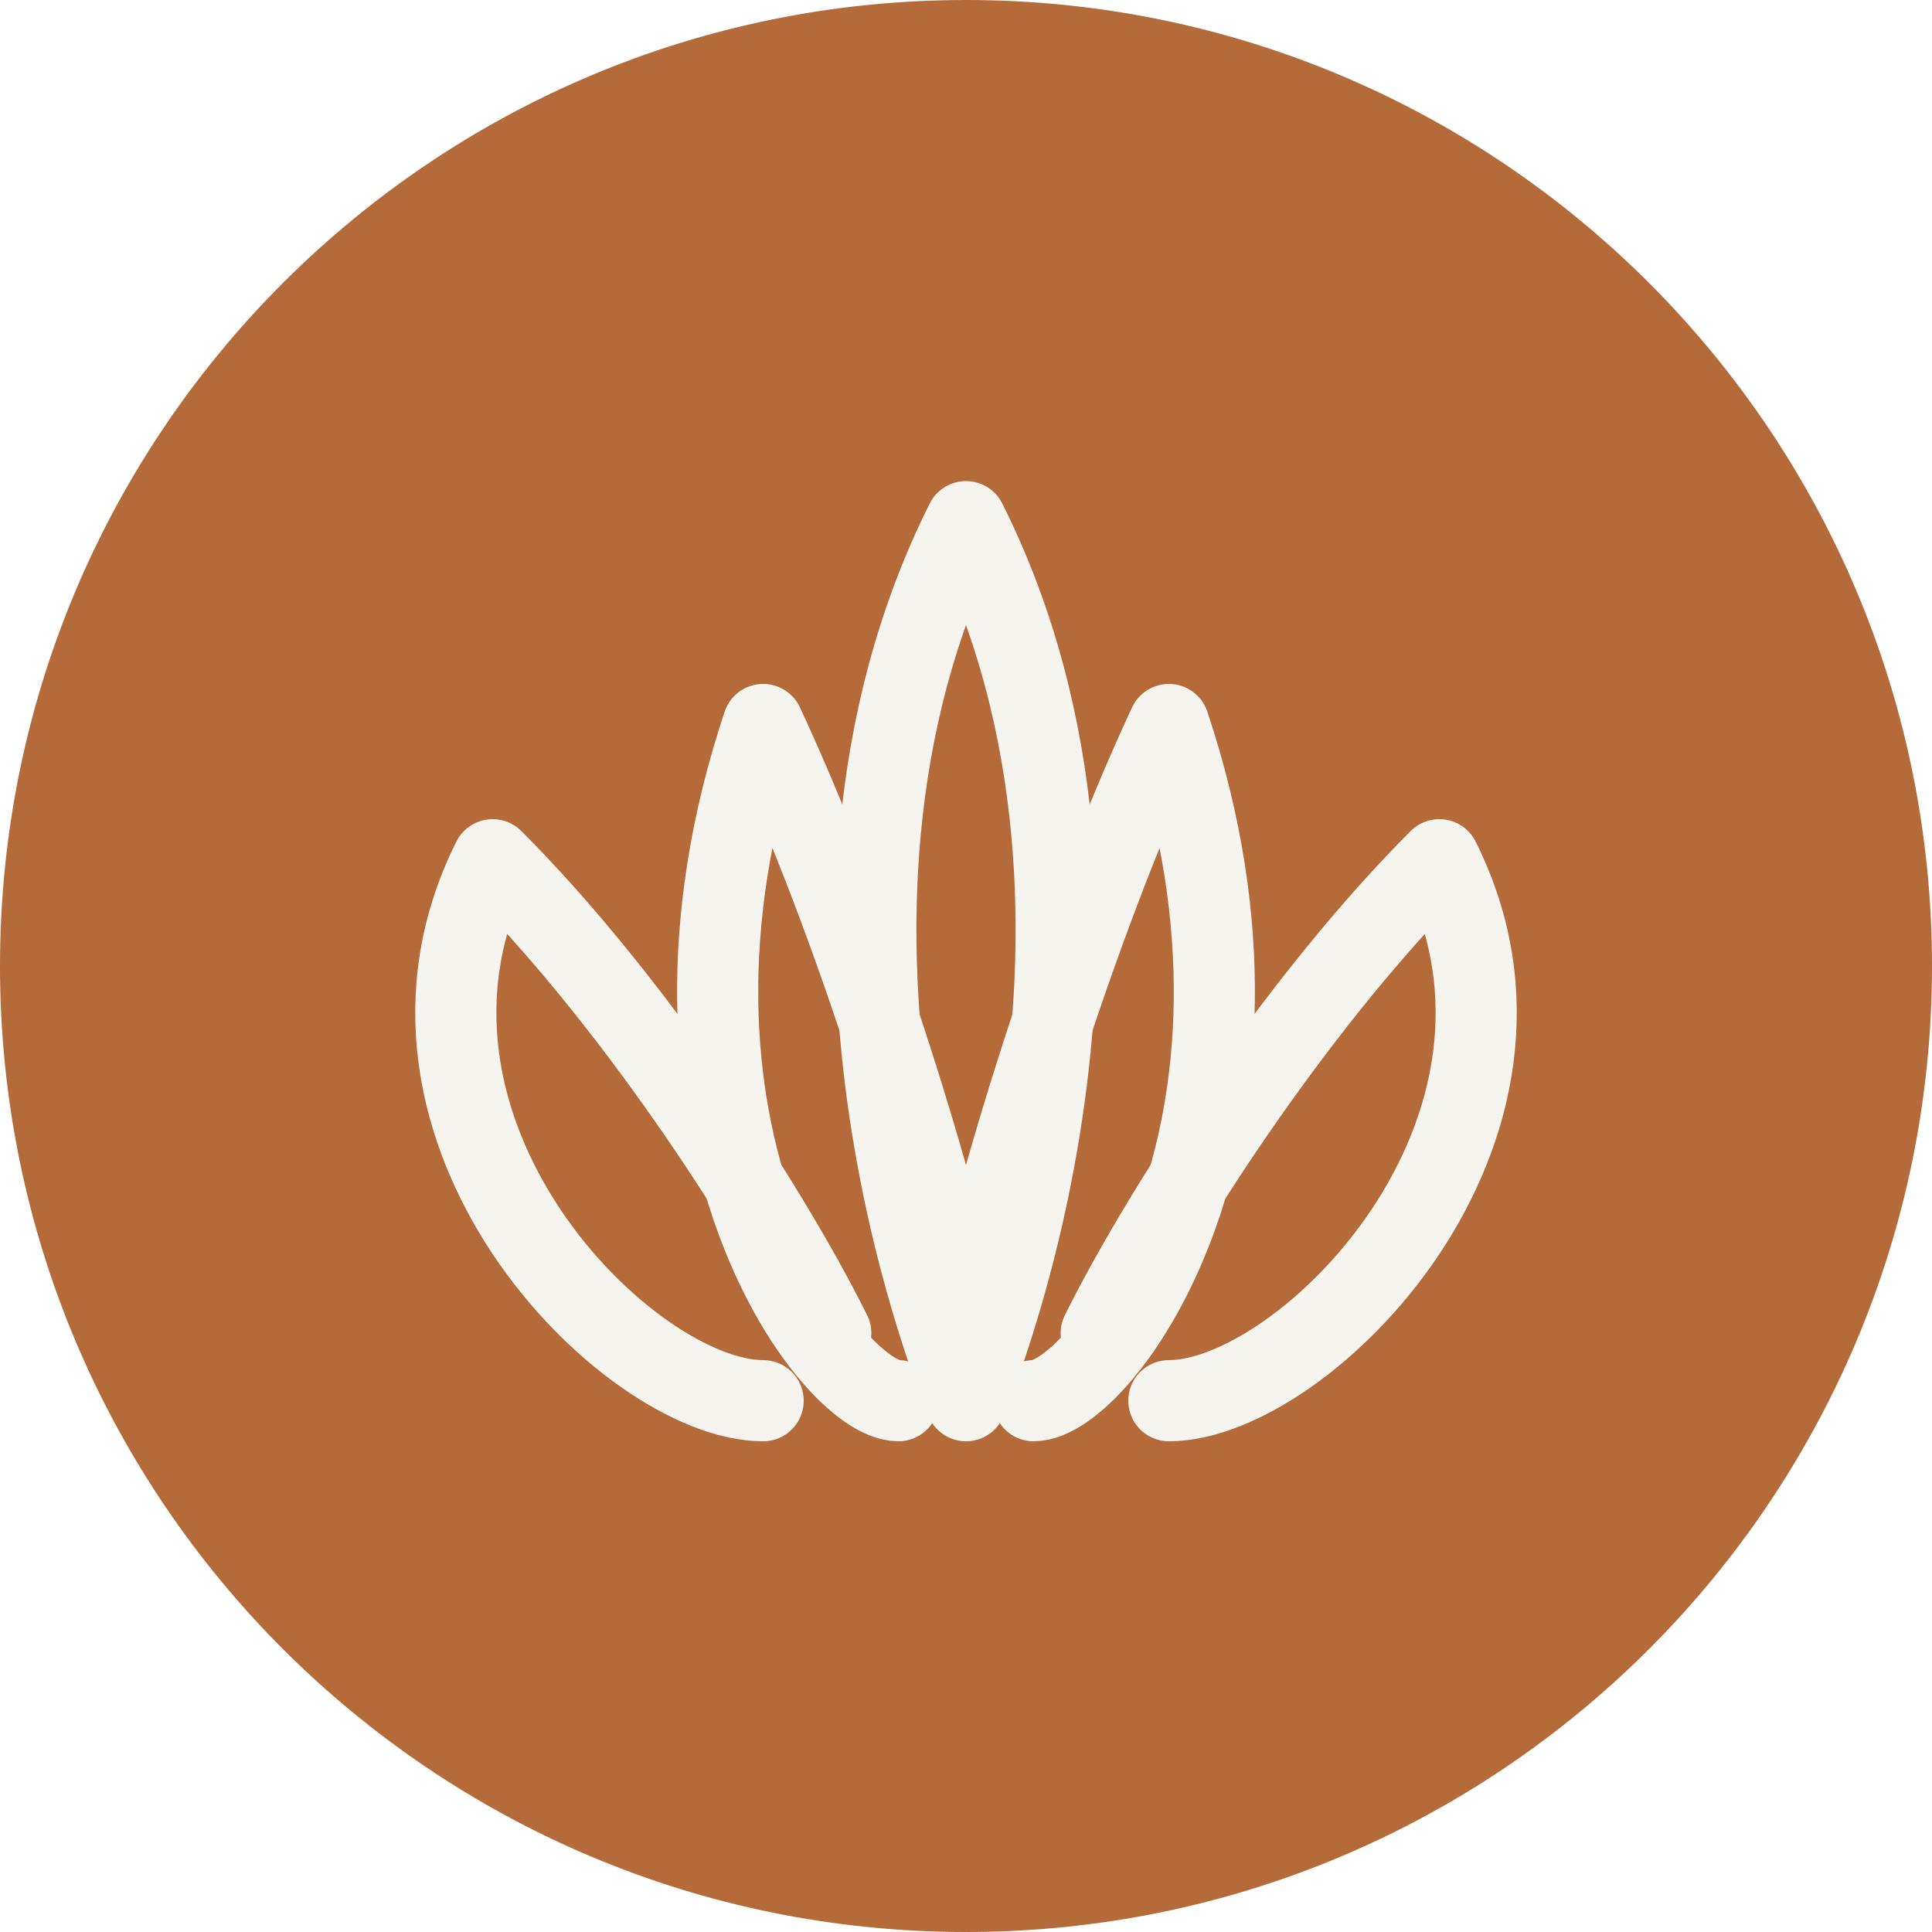
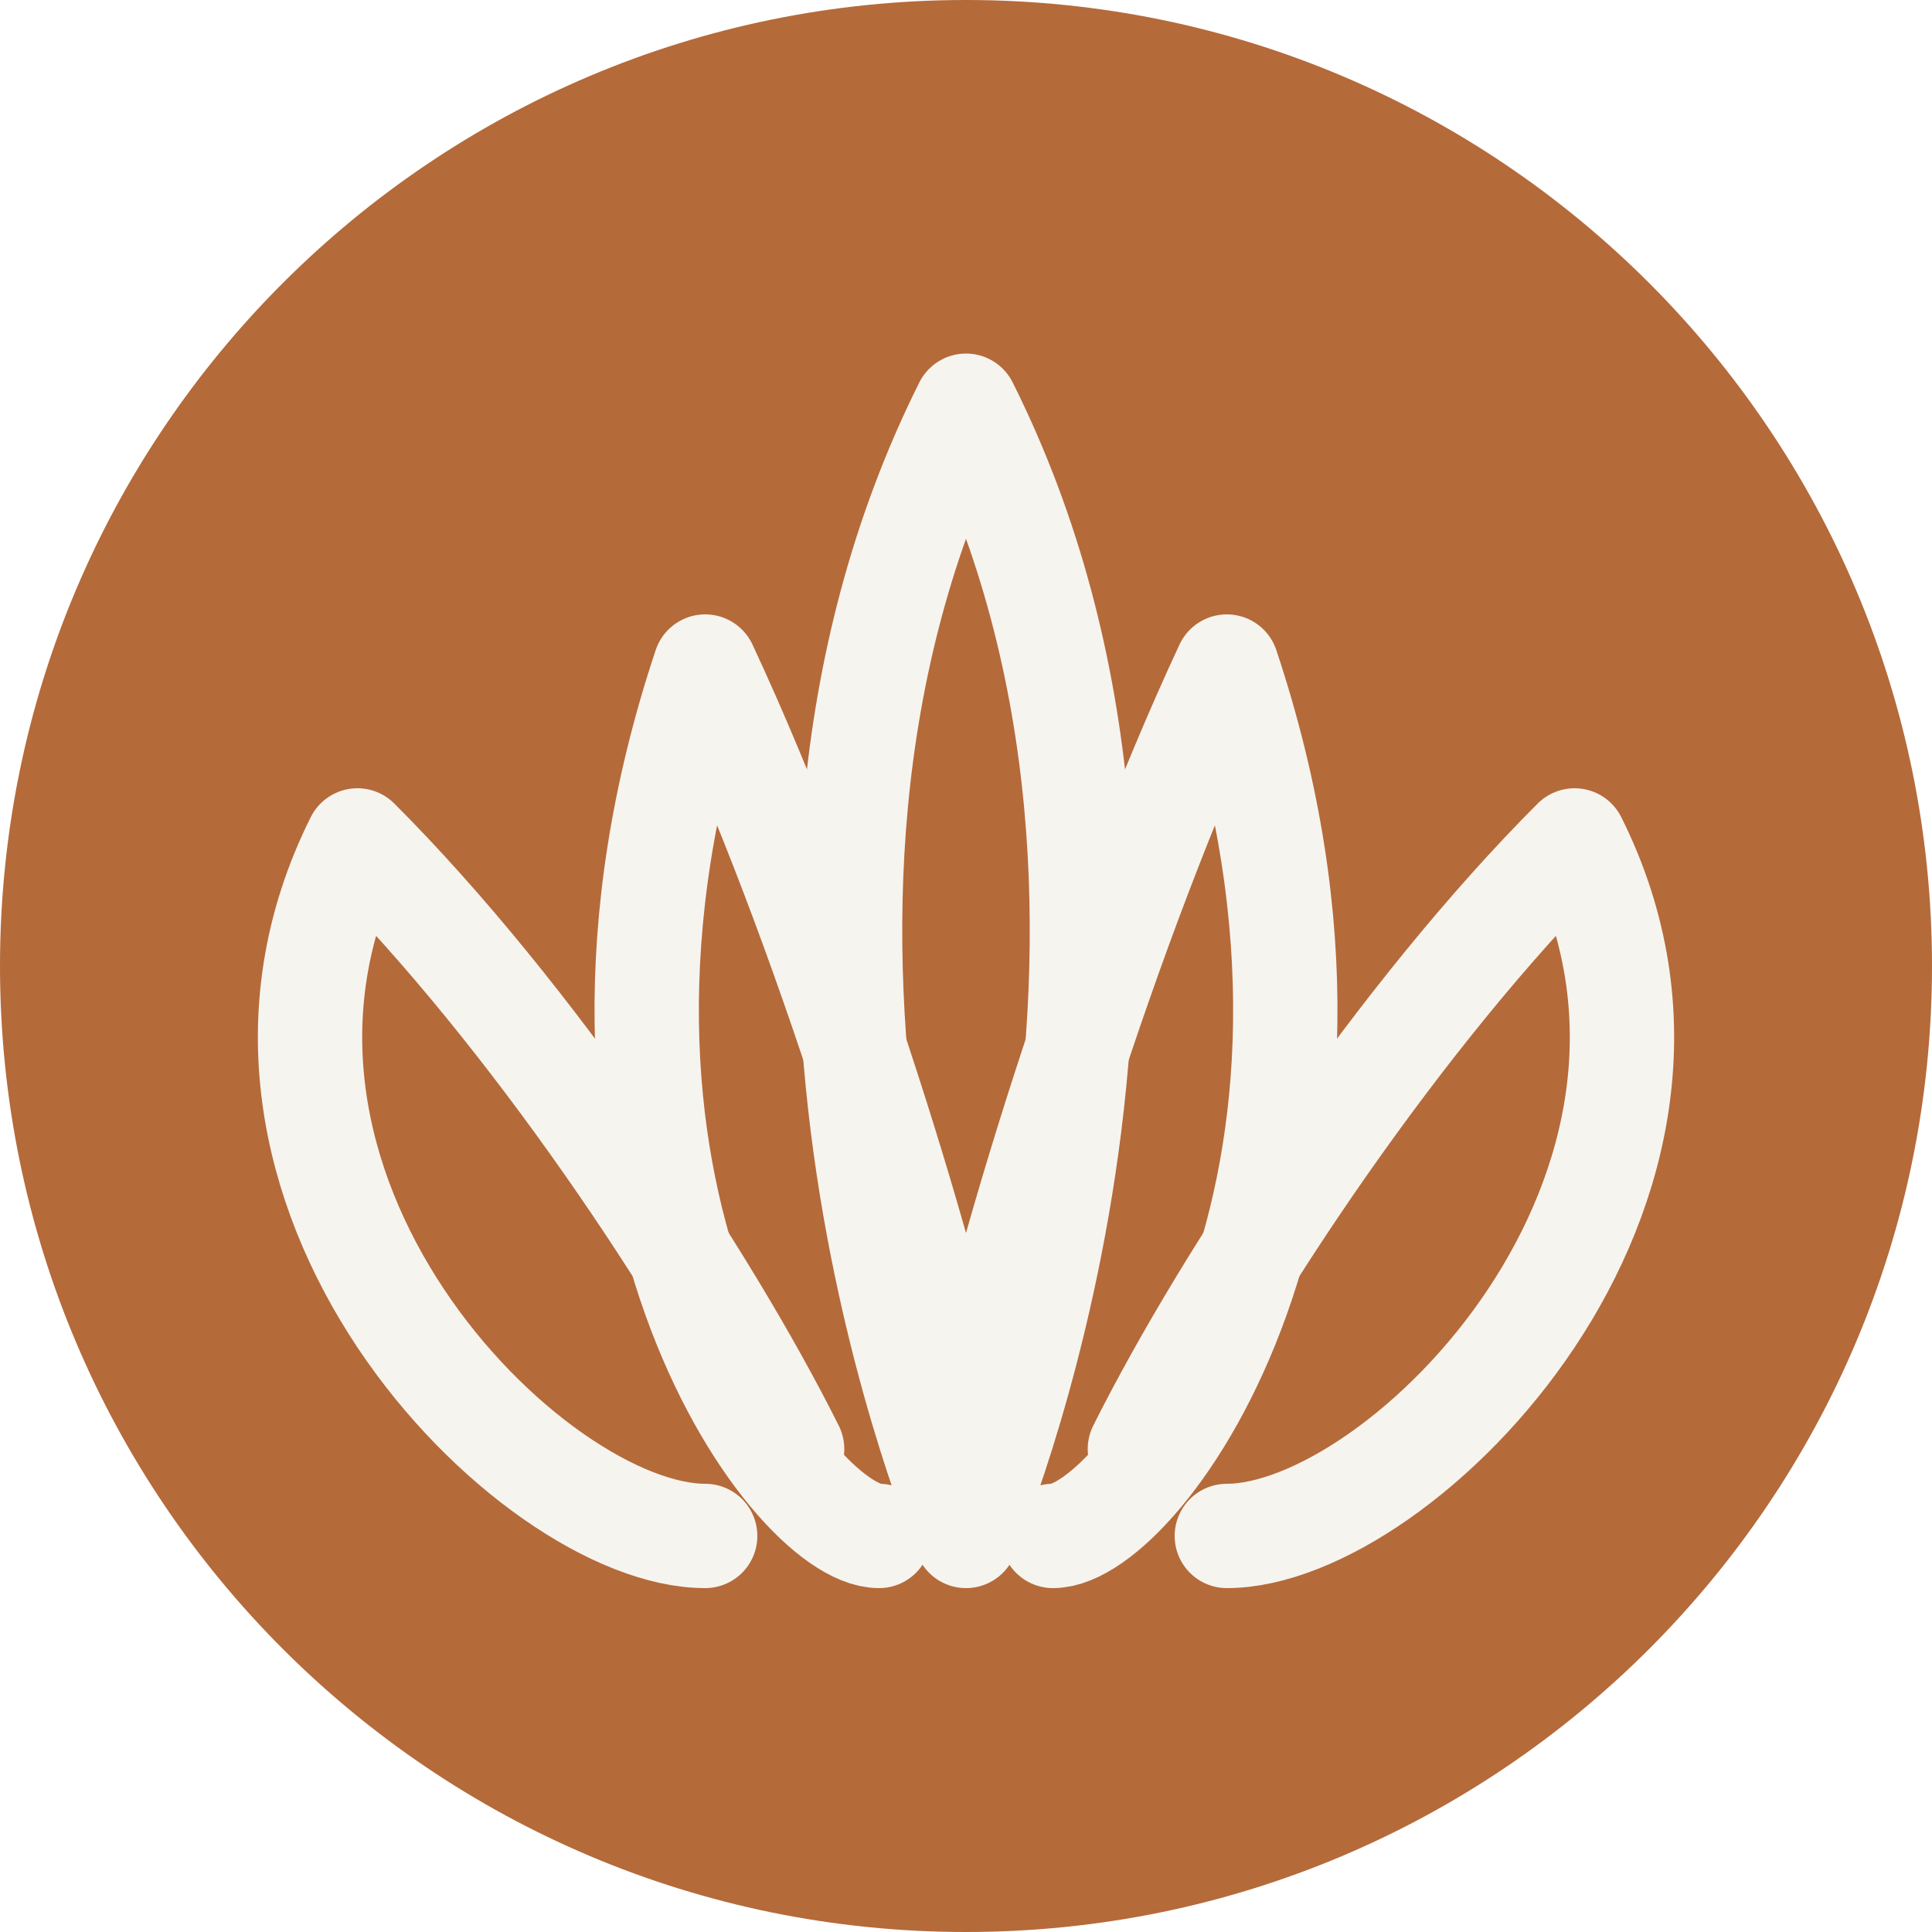
<svg xmlns="http://www.w3.org/2000/svg" width="100" height="100" viewBox="0 0 100 100" fill="none">
  <circle cx="50" cy="50" r="50" fill="#B56A3A" />
-   <g transform="translate(15, 20) scale(0.7)">
+   <g transform="translate(5, 12) scale(0.9)">
    <style>
        path {
          stroke: #F6F4EF; /* Cream/White for contrast on orange */
        }
      </style>
    <path d="M50 75 C50 75 35 40 50 10 C65 40 50 75 50 75Z" stroke-width="6" stroke-linecap="round" stroke-linejoin="round" fill="currentColor" style="color: #F6F4EF; fill: #B56A3A; stroke: #F6F4EF;" />
    <path d="M45 75 C40 75 25 55 35 25 C42 40 48 60 50 70" stroke-width="6" stroke-linecap="round" stroke-linejoin="round" />
    <path d="M55 75 C60 75 75 55 65 25 C58 40 52 60 50 70" stroke-width="6" stroke-linecap="round" stroke-linejoin="round" />
    <path d="M35 75 C25 75 5 55 15 35 C25 45 35 60 40 70" stroke-width="6" stroke-linecap="round" stroke-linejoin="round" />
    <path d="M65 75 C75 75 95 55 85 35 C75 45 65 60 60 70" stroke-width="6" stroke-linecap="round" stroke-linejoin="round" />
  </g>
</svg>
